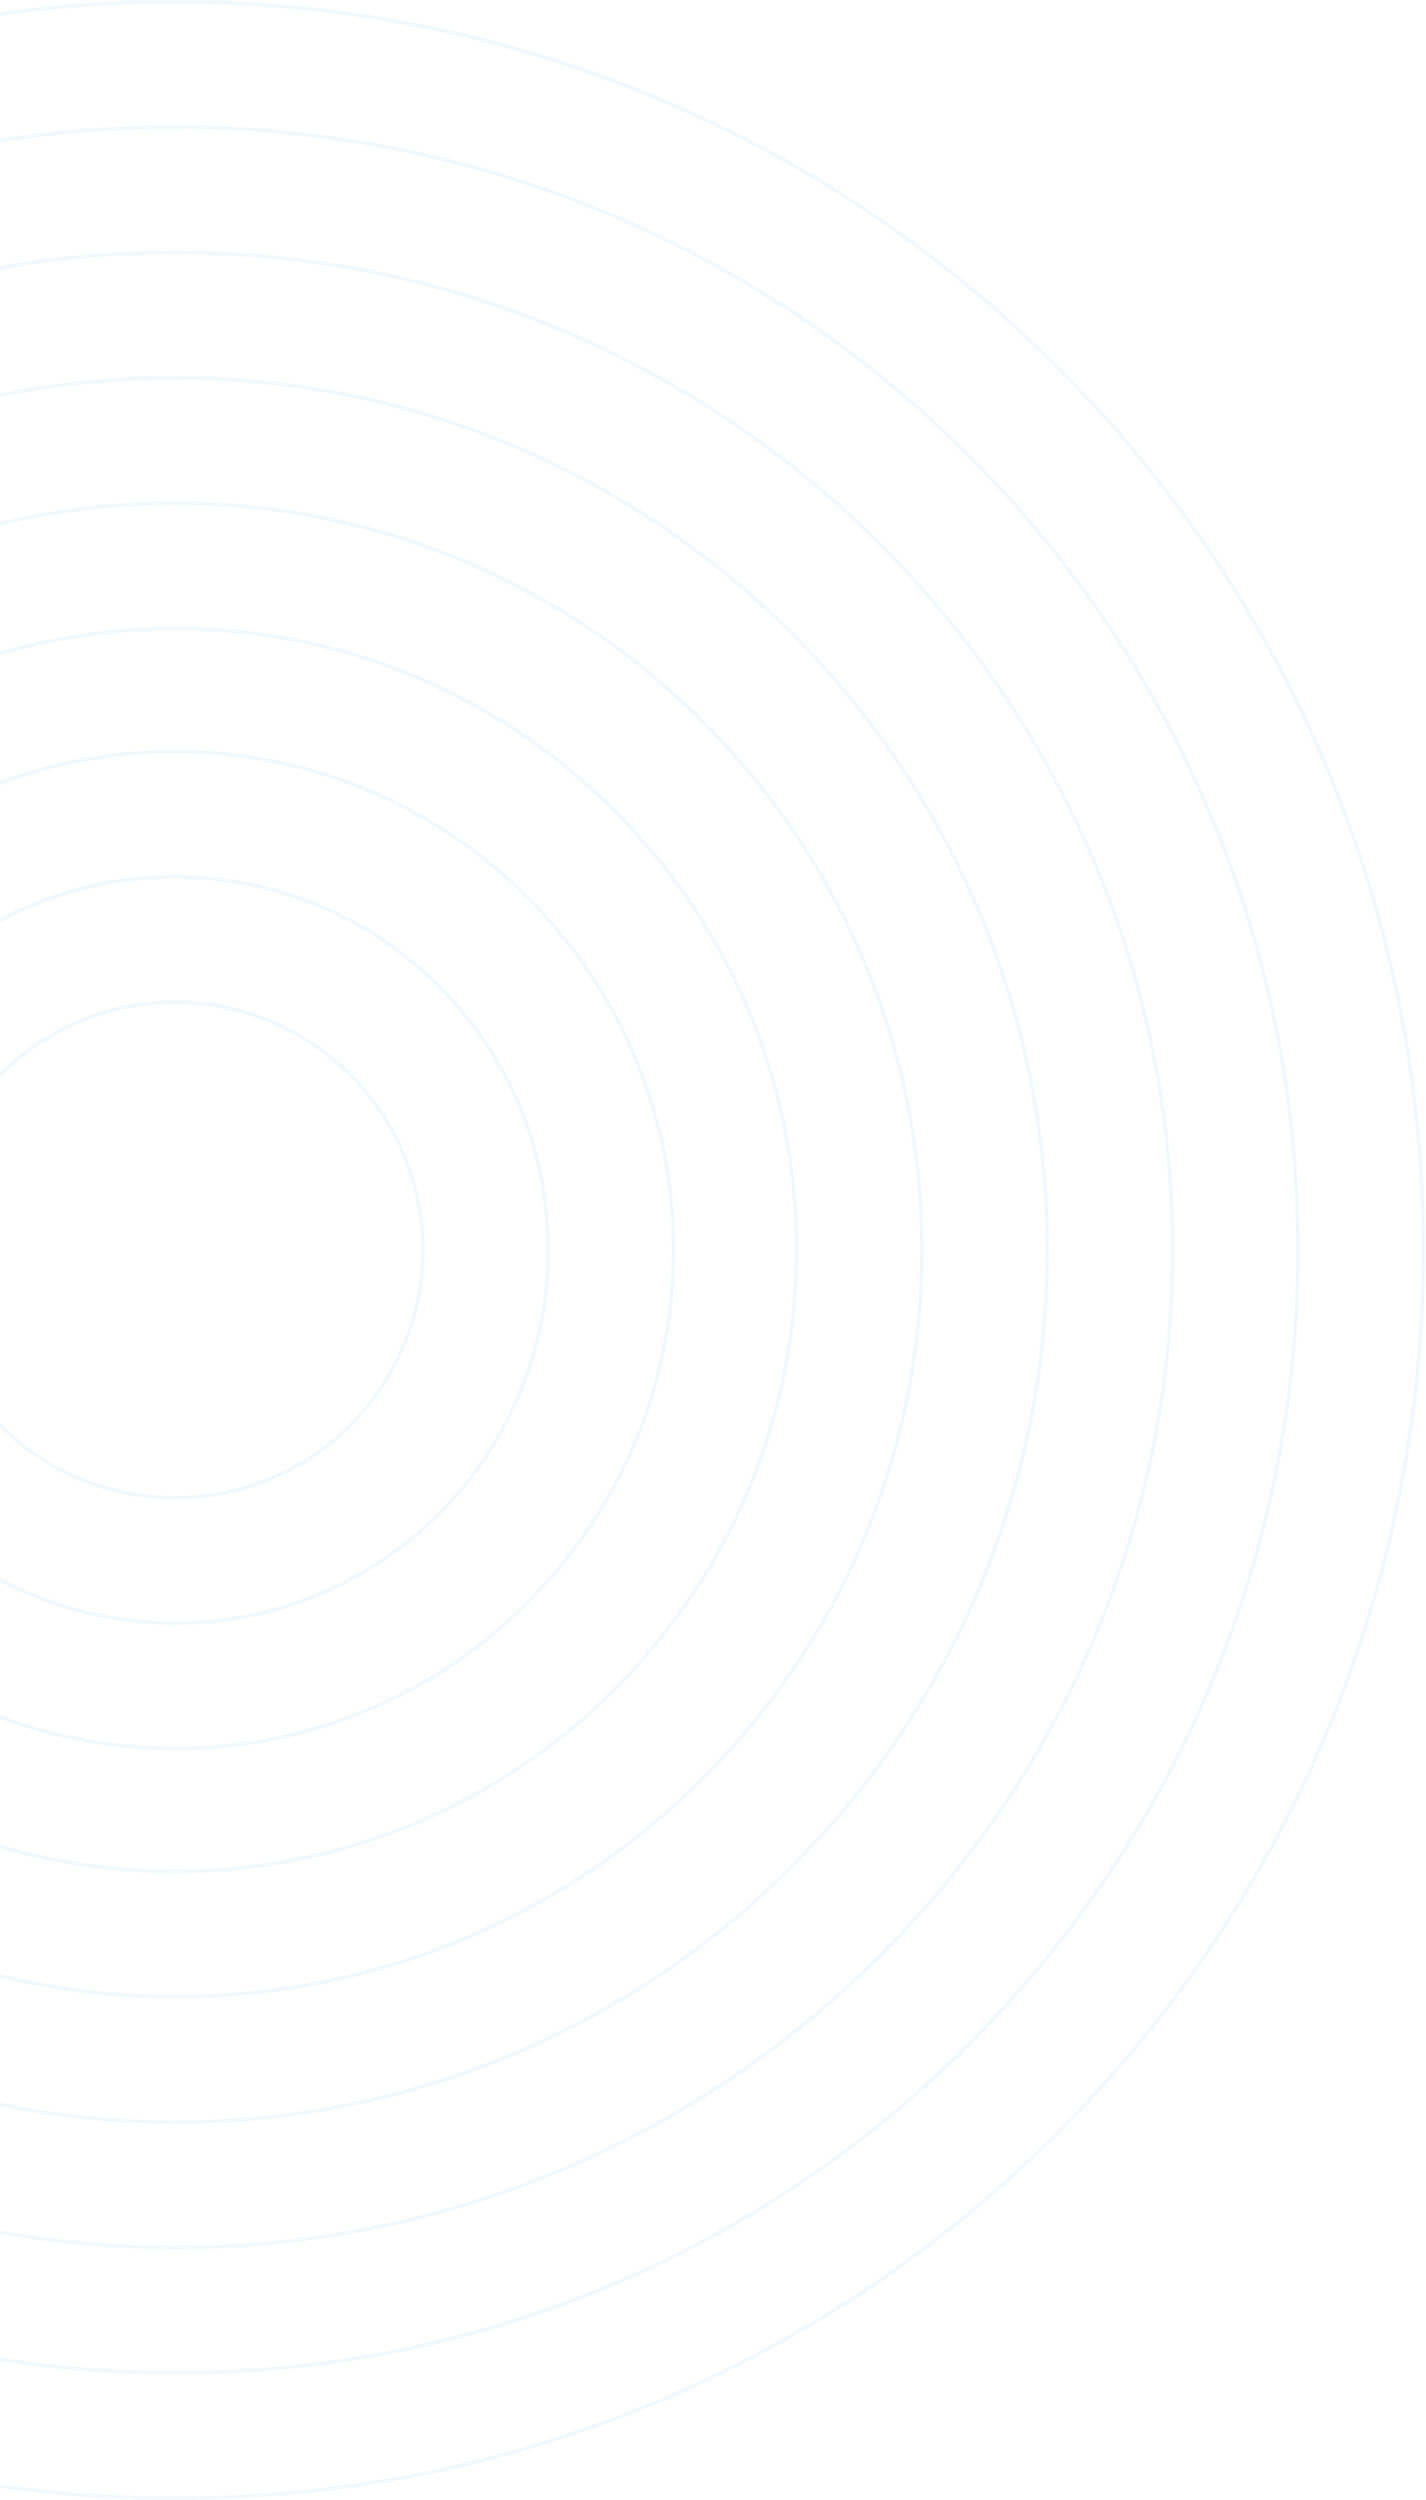
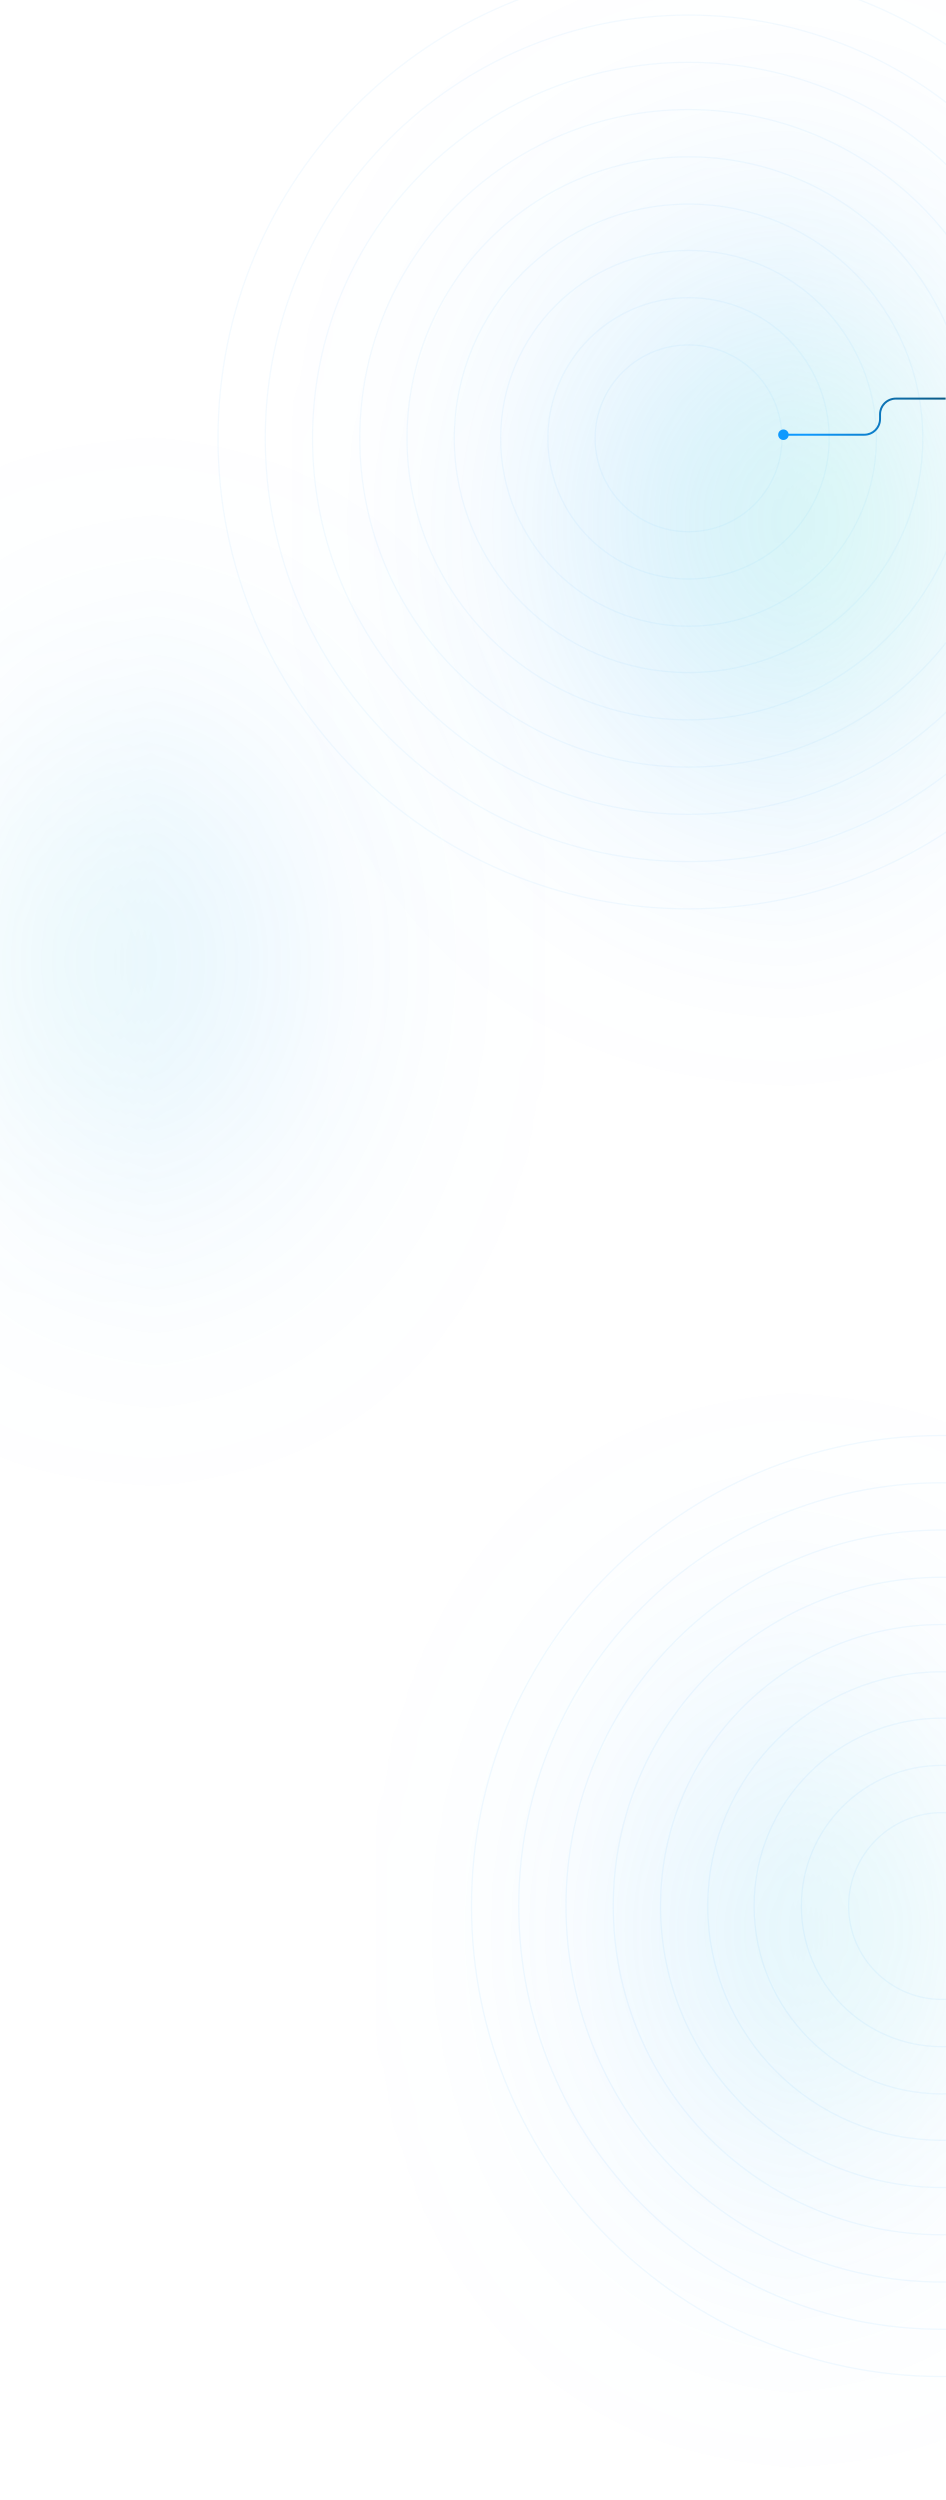
- <svg xmlns="http://www.w3.org/2000/svg" width="818" height="1435" viewBox="0 0 818 1435" fill="none">
+ <svg xmlns="http://www.w3.org/2000/svg" width="1440" height="3807" viewBox="0 0 1440 3807" fill="none">
+   <g opacity="0.25">
+     <g filter="url(#filter0_f_316_30)">
+       <circle cx="-38.5" cy="1464.5" r="367.5" fill="#0E98FD" />
+     </g>
+     <g filter="url(#filter1_f_316_30)">
+       <circle cx="-38.5" cy="1464.5" r="187.5" fill="#73FFBE" />
+     </g>
+   </g>
+   <g opacity="0.1">
+     <circle opacity="0.5" cx="1048.5" cy="667.5" r="142.223" stroke="#0E98FD" stroke-width="2" />
+     <circle opacity="0.5" cx="1048.5" cy="667.5" r="214.181" stroke="#0E98FD" stroke-width="2" />
+     <circle opacity="0.5" cx="1048.5" cy="667.5" r="286.138" stroke="#0E98FD" stroke-width="2" />
+     <circle opacity="0.5" cx="1048.5" cy="667.5" r="356.712" stroke="#0E98FD" stroke-width="2" />
+     <circle opacity="0.5" cx="1048.5" cy="667.5" r="428.67" stroke="#0E98FD" stroke-width="2" />
+     <circle opacity="0.5" cx="1048.5" cy="667.5" r="500.627" stroke="#0E98FD" stroke-width="2" />
+     <circle opacity="0.5" cx="1048.5" cy="667.5" r="572.585" stroke="#0E98FD" stroke-width="2" />
+     <circle opacity="0.5" cx="1048.5" cy="667.5" r="644.542" stroke="#0E98FD" stroke-width="2" />
+     <circle opacity="0.5" cx="1048.5" cy="667.5" r="716.5" stroke="#0E98FD" stroke-width="2" />
+   </g>
+   <g opacity="0.3">
+     <g filter="url(#filter2_f_316_30)">
+       <circle cx="1312.5" cy="793.5" r="367.5" fill="#0E98FD" />
+     </g>
+     <g filter="url(#filter3_f_316_30)">
+       <circle cx="1312.5" cy="793.5" r="187.5" fill="#73FFBE" />
+     </g>
+   </g>
+   <g opacity="0.25">
+     <g filter="url(#filter4_f_316_30)">
+       <circle cx="1440.5" cy="2939.5" r="367.5" fill="#0E98FD" />
+     </g>
+     <g filter="url(#filter5_f_316_30)">
+       <circle cx="1440.5" cy="2939.5" r="187.5" fill="#73FFBE" />
+     </g>
+   </g>
+   <path d="M1201 662C1201 657.582 1197.42 654 1193 654C1188.58 654 1185 657.582 1185 662C1185 666.418 1188.58 670 1193 670C1197.42 670 1201 666.418 1201 662ZM1440 605.5H1364.12V608.5H1440V605.5ZM1338.62 631V638H1341.62V631H1338.62ZM1316.12 660.5H1193V663.5H1316.12V660.5ZM1338.62 638C1338.62 650.426 1328.55 660.5 1316.12 660.5V663.5C1330.2 663.5 1341.62 652.083 1341.62 638H1338.62ZM1364.12 605.5C1350.04 605.5 1338.62 616.917 1338.62 631H1341.62C1341.62 618.574 1351.69 608.5 1364.12 608.5V605.5Z" fill="url(#paint2_linear_316_30)" />
  <g opacity="0.12">
-     <circle opacity="0.5" cx="100.5" cy="717.5" r="142.223" stroke="#0E98FD" stroke-width="2" />
-     <circle opacity="0.5" cx="100.5" cy="717.5" r="214.181" stroke="#0E98FD" stroke-width="2" />
-     <circle opacity="0.5" cx="100.5" cy="717.5" r="286.138" stroke="#0E98FD" stroke-width="2" />
-     <circle opacity="0.5" cx="100.5" cy="717.5" r="356.712" stroke="#0E98FD" stroke-width="2" />
-     <circle opacity="0.5" cx="100.5" cy="717.5" r="428.67" stroke="#0E98FD" stroke-width="2" />
-     <circle opacity="0.5" cx="100.5" cy="717.5" r="500.627" stroke="#0E98FD" stroke-width="2" />
-     <circle opacity="0.5" cx="100.5" cy="717.5" r="572.585" stroke="#0E98FD" stroke-width="2" />
-     <circle opacity="0.5" cx="100.5" cy="717.5" r="644.542" stroke="#0E98FD" stroke-width="2" />
-     <circle opacity="0.5" cx="100.5" cy="717.5" r="716.5" stroke="#0E98FD" stroke-width="2" />
+     <circle opacity="0.5" cx="1434.5" cy="2902.5" r="142.223" stroke="#0E98FD" stroke-width="2" />
+     <circle opacity="0.5" cx="1434.5" cy="2902.5" r="214.181" stroke="#0E98FD" stroke-width="2" />
+     <circle opacity="0.5" cx="1434.5" cy="2902.5" r="286.138" stroke="#0E98FD" stroke-width="2" />
+     <circle opacity="0.5" cx="1434.5" cy="2902.5" r="356.712" stroke="#0E98FD" stroke-width="2" />
+     <circle opacity="0.5" cx="1434.5" cy="2902.5" r="428.67" stroke="#0E98FD" stroke-width="2" />
+     <circle opacity="0.5" cx="1434.5" cy="2902.5" r="500.627" stroke="#0E98FD" stroke-width="2" />
+     <circle opacity="0.5" cx="1434.5" cy="2902.5" r="572.585" stroke="#0E98FD" stroke-width="2" />
+     <circle opacity="0.5" cx="1434.5" cy="2902.5" r="644.542" stroke="#0E98FD" stroke-width="2" />
+     <circle opacity="0.5" cx="1434.5" cy="2902.5" r="716.5" stroke="#0E98FD" stroke-width="2" />
  </g>
+   <defs>
+     <filter id="filter0_f_316_30" x="-906" y="597" width="1735" height="1735" filterUnits="userSpaceOnUse" color-interpolation-filters="sRGB">
+       <feFlood flood-opacity="0" result="BackgroundImageFix" />
+       <feBlend mode="normal" in="SourceGraphic" in2="BackgroundImageFix" result="shape" />
+       <feGaussianBlur stdDeviation="250" result="effect1_foregroundBlur_316_30" />
+     </filter>
+     <filter id="filter1_f_316_30" x="-576" y="927" width="1075" height="1075" filterUnits="userSpaceOnUse" color-interpolation-filters="sRGB">
+       <feFlood flood-opacity="0" result="BackgroundImageFix" />
+       <feBlend mode="normal" in="SourceGraphic" in2="BackgroundImageFix" result="shape" />
+       <feGaussianBlur stdDeviation="175" result="effect1_foregroundBlur_316_30" />
+     </filter>
+     <filter id="filter2_f_316_30" x="445" y="-74" width="1735" height="1735" filterUnits="userSpaceOnUse" color-interpolation-filters="sRGB">
+       <feFlood flood-opacity="0" result="BackgroundImageFix" />
+       <feBlend mode="normal" in="SourceGraphic" in2="BackgroundImageFix" result="shape" />
+       <feGaussianBlur stdDeviation="250" result="effect1_foregroundBlur_316_30" />
+     </filter>
+     <filter id="filter3_f_316_30" x="775" y="256" width="1075" height="1075" filterUnits="userSpaceOnUse" color-interpolation-filters="sRGB">
+       <feFlood flood-opacity="0" result="BackgroundImageFix" />
+       <feBlend mode="normal" in="SourceGraphic" in2="BackgroundImageFix" result="shape" />
+       <feGaussianBlur stdDeviation="175" result="effect1_foregroundBlur_316_30" />
+     </filter>
+     <filter id="filter4_f_316_30" x="573" y="2072" width="1735" height="1735" filterUnits="userSpaceOnUse" color-interpolation-filters="sRGB">
+       <feFlood flood-opacity="0" result="BackgroundImageFix" />
+       <feBlend mode="normal" in="SourceGraphic" in2="BackgroundImageFix" result="shape" />
+       <feGaussianBlur stdDeviation="250" result="effect1_foregroundBlur_316_30" />
+     </filter>
+     <filter id="filter5_f_316_30" x="903" y="2402" width="1075" height="1075" filterUnits="userSpaceOnUse" color-interpolation-filters="sRGB">
+       <feFlood flood-opacity="0" result="BackgroundImageFix" />
+       <feBlend mode="normal" in="SourceGraphic" in2="BackgroundImageFix" result="shape" />
+       <feGaussianBlur stdDeviation="175" result="effect1_foregroundBlur_316_30" />
+     </filter>
+     <linearGradient id="paint0_linear_316_30" x1="192.8" y1="293" x2="34.009" y2="409.923" gradientUnits="userSpaceOnUse">
+       <stop stop-color="#0E99FE" />
+       <stop offset="1" stop-color="#0A0A0A" />
+     </linearGradient>
+     <linearGradient id="paint1_linear_316_30" x1="200.8" y1="727" x2="42.009" y2="610.077" gradientUnits="userSpaceOnUse">
+       <stop stop-color="#0E99FE" />
+       <stop offset="1" stop-color="#0A0B0C" />
+     </linearGradient>
+     <linearGradient id="paint2_linear_316_30" x1="1227.2" y1="662" x2="1400.5" y2="540.751" gradientUnits="userSpaceOnUse">
+       <stop stop-color="#0E99FE" />
+       <stop offset="1" stop-color="#0B5881" />
+     </linearGradient>
+   </defs>
</svg>
